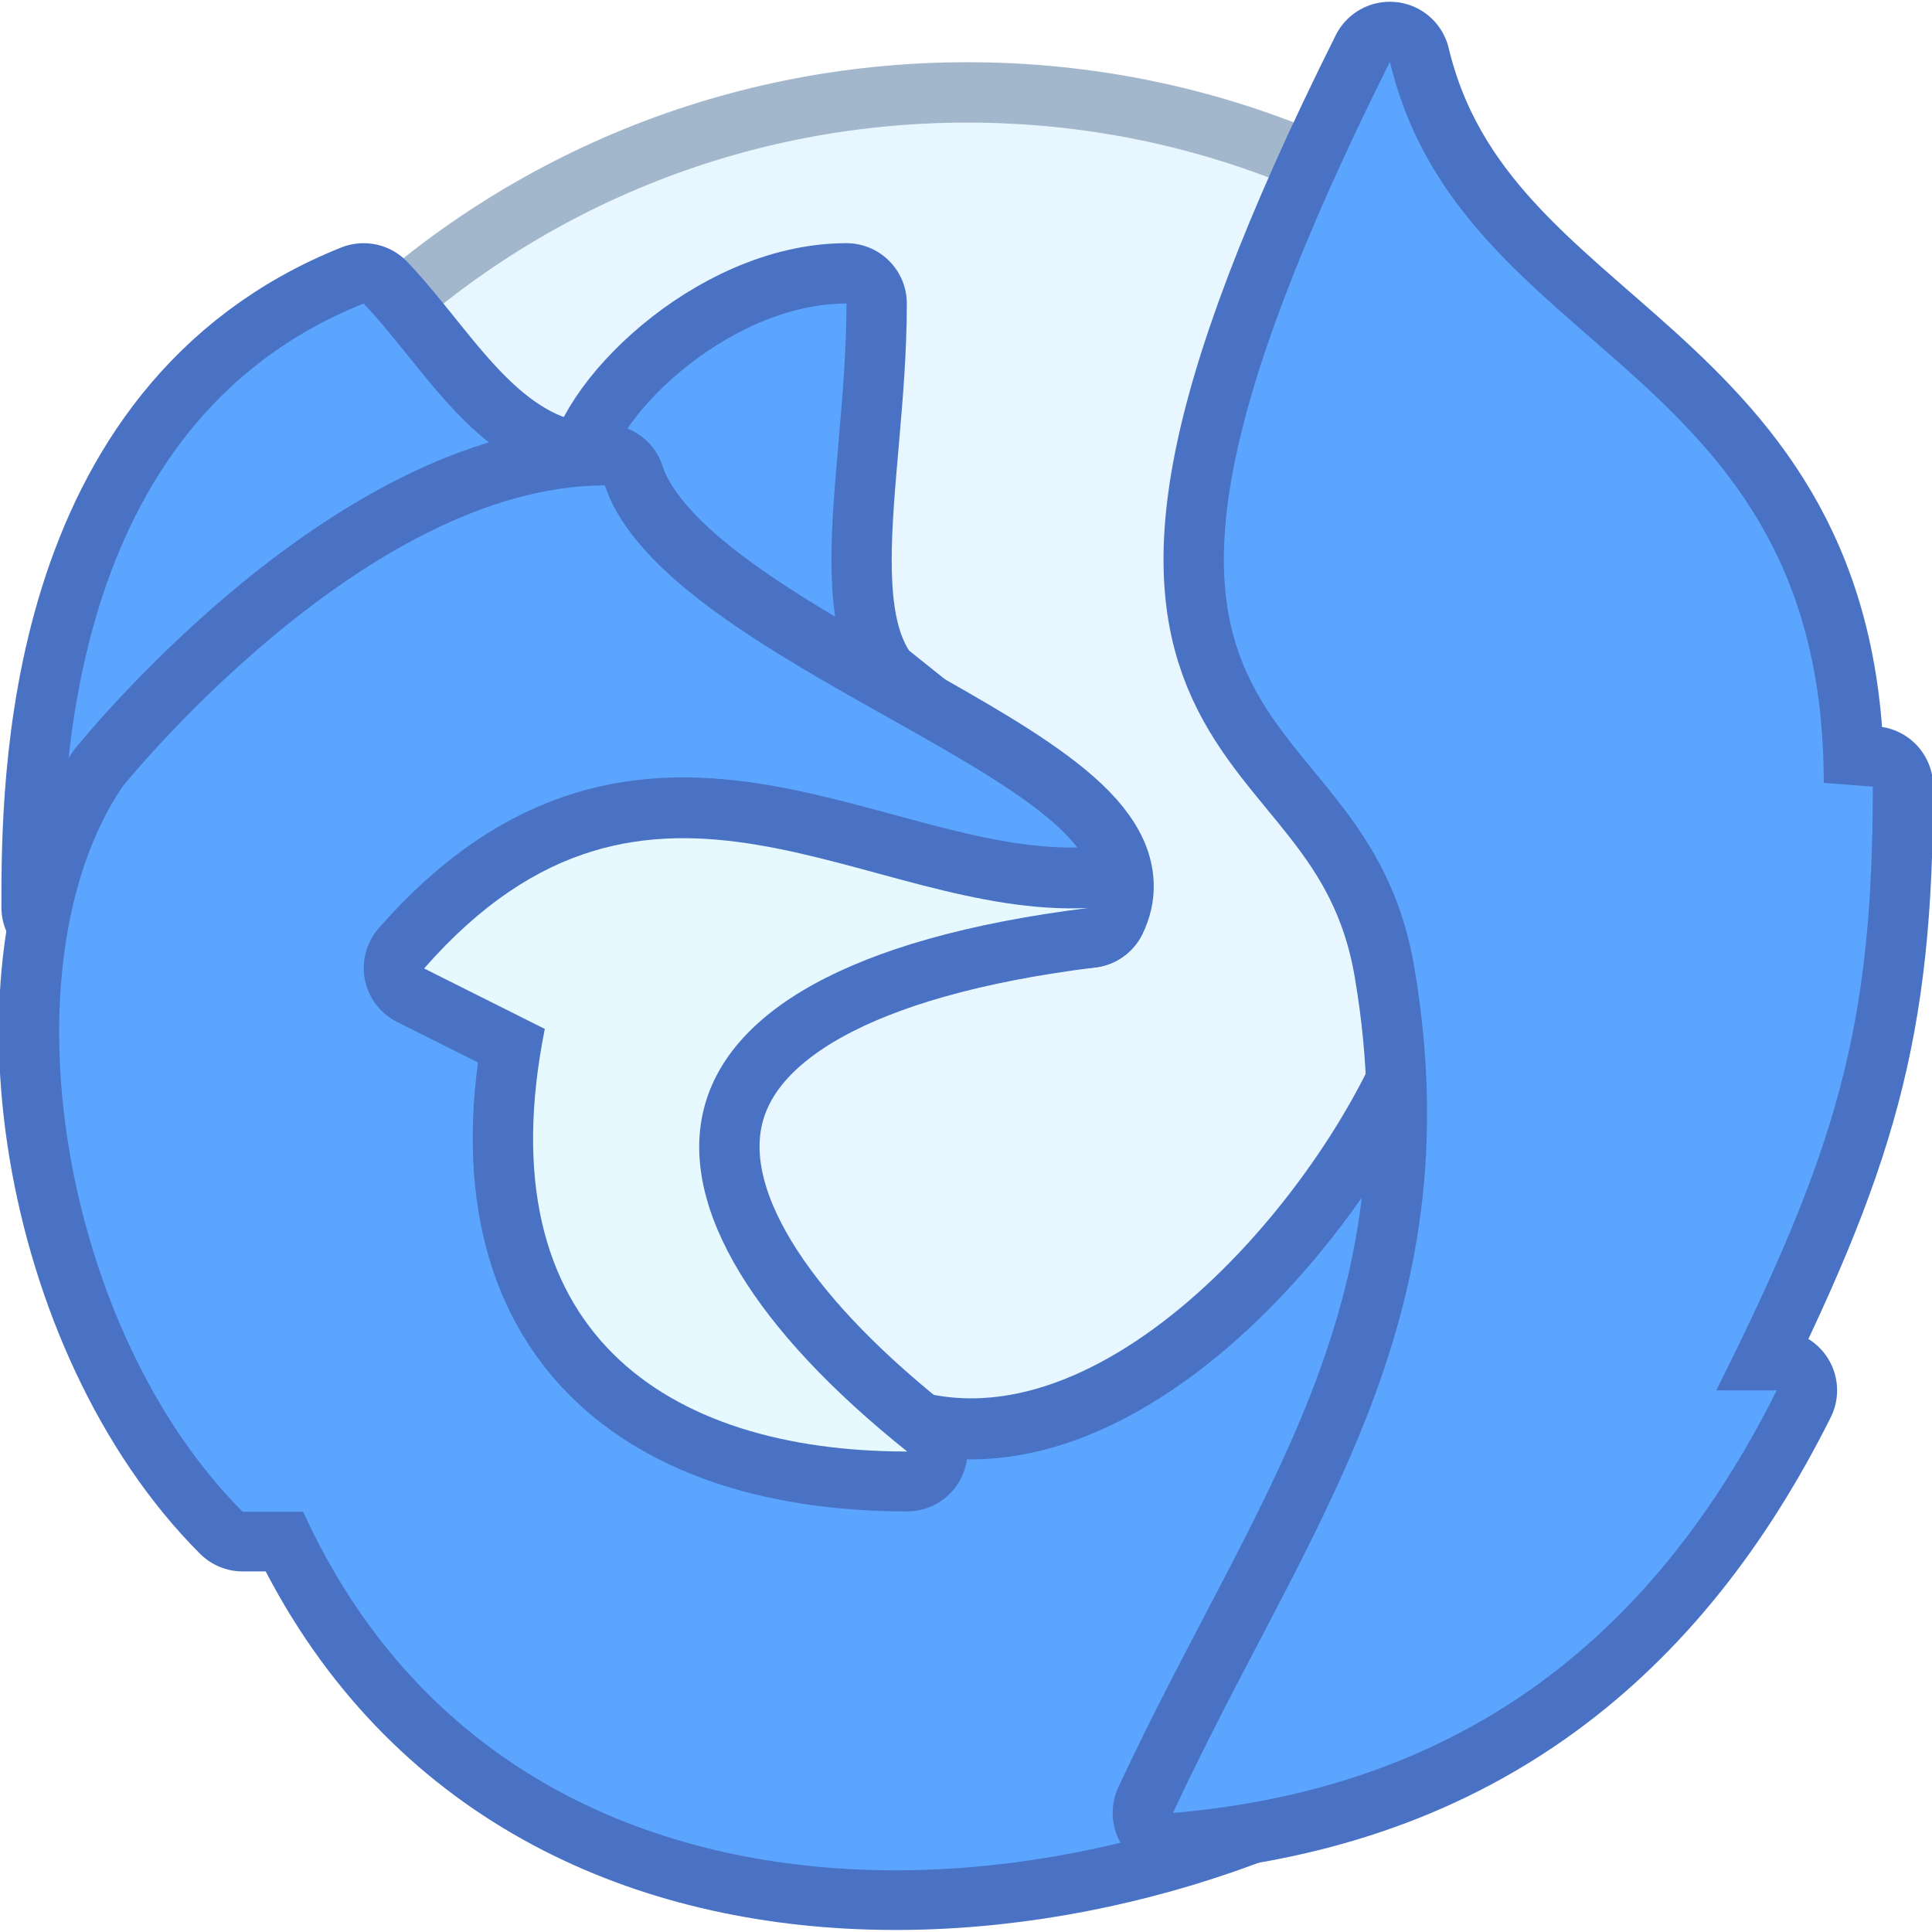
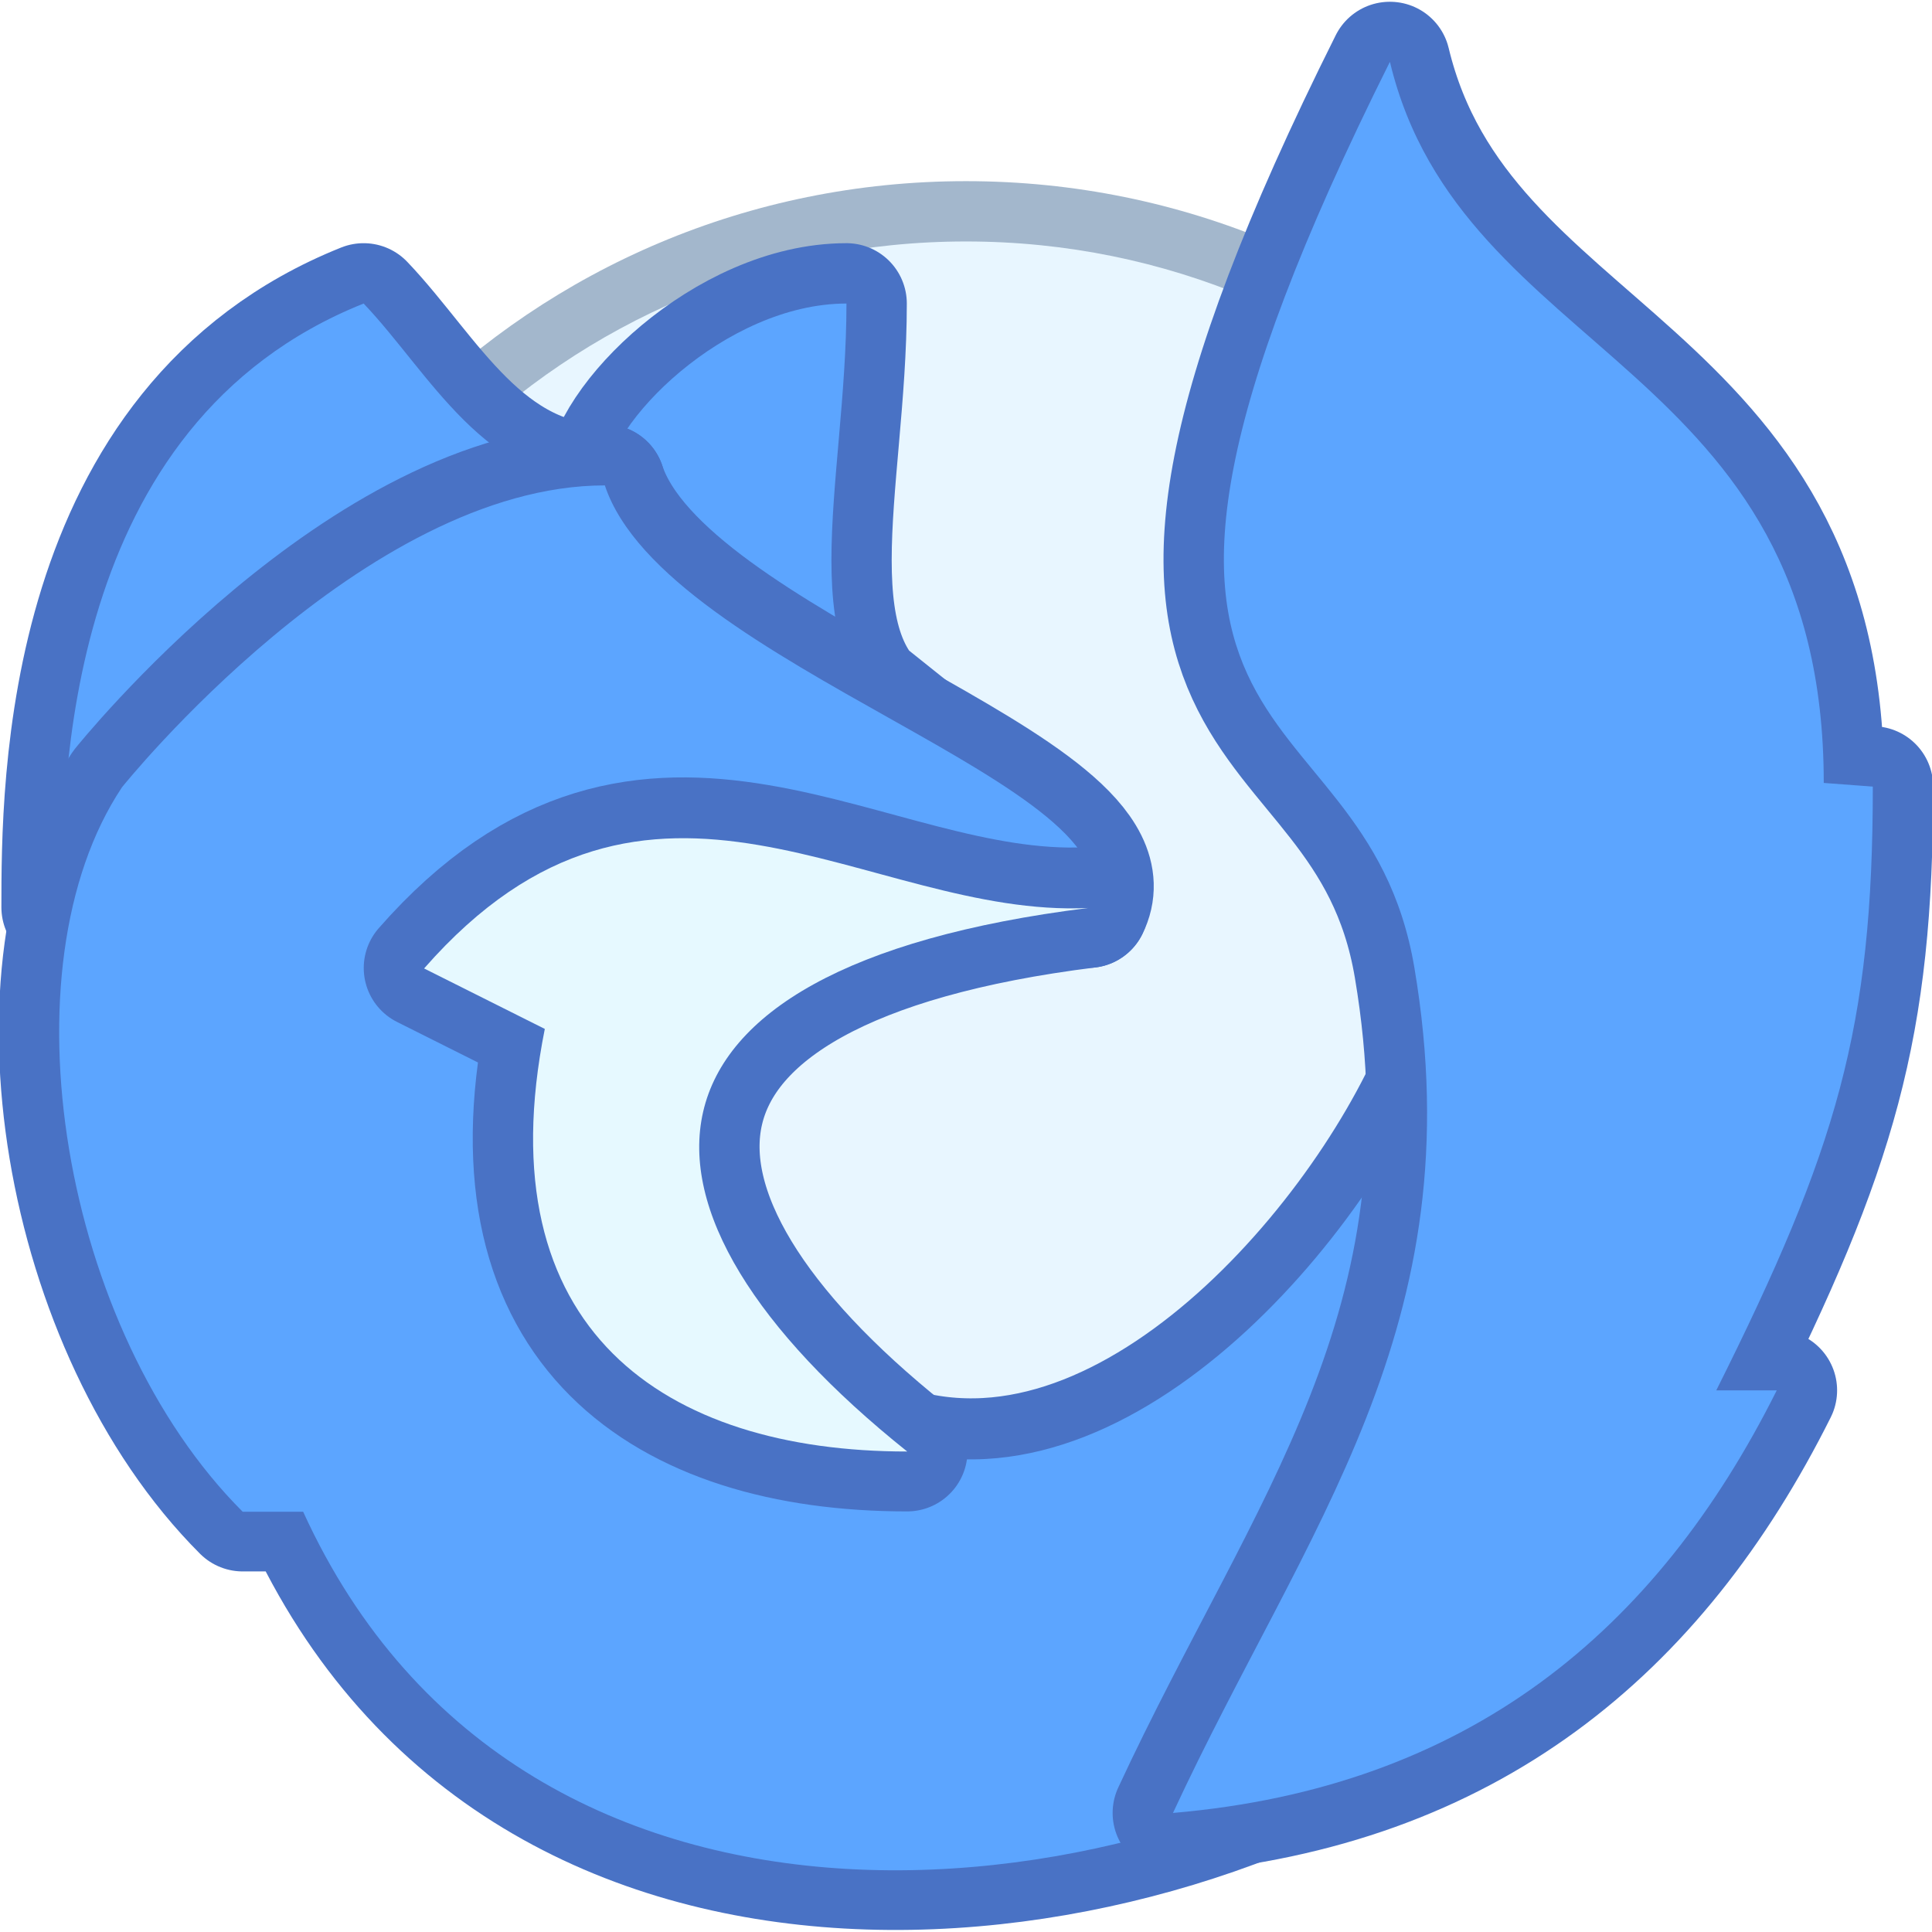
<svg xmlns="http://www.w3.org/2000/svg" width="32" height="32" viewBox="0 0 8.467 8.467" version="1.1" id="svg8">
  <defs id="defs2" />
  <g id="layer1" transform="translate(0,-288.5333)">
    <g id="g4088" transform="translate(2.916612,0.2725575)">
      <g transform="matrix(0.2645833,0,0,0.2645833,11.90623,214.5427)" id="g2574">
-         <path id="path4628" d="m -40,279.65 c 8.31,0 15,6.69 15,15 0,8.31 -6.69,15 -15,15 -8.31,0 -15,-6.69 -15,-15 0,-8.31 6.69,-15 15,-15 z" style="fill:#a3b7cc;fill-opacity:1;stroke:none;stroke-width:1.47;stroke-linecap:round;stroke-linejoin:round;stroke-miterlimit:4;stroke-dasharray:none;stroke-opacity:1" />
-         <path id="path4630" d="m -40,280.65 c 7.756,0 14,6.244 14,14 0,7.756 -6.244,14 -14,14 -7.756,0 -14,-6.244 -14,-14 0,-7.756 6.244,-14 14,-14 z" style="fill:#e8f6ff;fill-opacity:1;stroke:none;stroke-width:1.402;stroke-linecap:round;stroke-linejoin:round;stroke-miterlimit:4;stroke-dasharray:none;stroke-opacity:1" />
+         <path id="path4628" d="m -40.023,281.62 c 7.202,0 13,5.798 13,13 0,7.202 -5.798,13 -13,13 -7.202,0 -13,-5.798 -13,-13 0,-7.202 5.798,-13 13,-13 z" style="fill:#a3b7cc;fill-opacity:1;stroke:none;stroke-width:1.274;stroke-linecap:round;stroke-linejoin:round;stroke-miterlimit:4;stroke-dasharray:none;stroke-opacity:1" />
+         <path id="path4630" d="m -40.023,282.619 c 6.648,0 12,5.352 12,12 0,6.648 -5.352,12 -12,12 -6.648,0 -12,-5.352 -12,-12 0,-6.648 5.352,-12 12,-12 z" style="fill:#e8f6ff;fill-opacity:1;stroke:none;stroke-width:1.202;stroke-linecap:round;stroke-linejoin:round;stroke-miterlimit:4;stroke-dasharray:none;stroke-opacity:1" />
      </g>
      <path id="path1244-9" d="m -0.265,290.385 c 0,-0.265 0.529,-0.794 1.058,-0.794 0,0.794 -0.265,1.587 0.265,1.852 z" style="fill:none;stroke:#4972c5;stroke-width:0.529;stroke-linecap:round;stroke-linejoin:round;stroke-miterlimit:4;stroke-dasharray:none;stroke-opacity:1" />
      <path id="path1244-3-2" d="m -0.265,290.385 c 0,-0.265 0.529,-0.794 1.058,-0.794 0,0.794 -0.264,1.588 0.265,1.852 z" style="fill:#5ca5ff;fill-opacity:1;stroke:none;stroke-width:0.529;stroke-linecap:round;stroke-linejoin:round;stroke-miterlimit:4;stroke-dasharray:none;stroke-opacity:1" />
      <path id="path1227-28" d="m -0.265,290.385 c -0.529,0 -0.768,-0.49 -1.058,-0.794 -1.323,0.529 -1.323,2.117 -1.323,2.646 z" style="fill:none;stroke:#4972c5;stroke-width:0.529;stroke-linecap:round;stroke-linejoin:round;stroke-miterlimit:4;stroke-dasharray:none;stroke-opacity:1" />
      <path id="path1227-2-9" d="m -0.265,290.385 c -0.529,0 -0.768,-0.49 -1.058,-0.794 -1.323,0.529 -1.323,2.117 -1.323,2.646 z" style="fill:#5ca5ff;fill-opacity:1;stroke:none;stroke-width:0.529;stroke-linecap:round;stroke-linejoin:round;stroke-miterlimit:4;stroke-dasharray:none;stroke-opacity:1" />
      <path id="path1261-73" d="m -0.265,290.385 c -1.058,0 -2.117,1.323 -2.117,1.323 -0.529,0.794 -0.265,2.381 0.529,3.175 H -1.587 c 0.973,2.133 3.714,1.777 5.027,0.794 v -2.91 c -0.265,0.794 -1.323,2.117 -2.381,1.852 l -5.292e-4,0.002 c -2.381,-1.59 5.292e-4,-2.383 0.794,-2.383 C 2.117,291.708 6.5510512e-8,291.179 -0.265,290.385 Z" style="fill:none;stroke:#4972c5;stroke-width:0.529;stroke-linecap:round;stroke-linejoin:round;stroke-miterlimit:4;stroke-dasharray:none;stroke-opacity:1" />
      <path id="path1261-73-5" d="m -0.265,290.388 c -1.058,0 -2.117,1.323 -2.117,1.323 -0.529,0.794 -0.265,2.381 0.529,3.175 h 0.265 c 0.973,2.133 3.714,1.777 5.027,0.794 v -2.91 c -0.265,0.794 -1.323,2.117 -2.381,1.852 l -5.292e-4,0.002 c -2.381,-1.59 5.292e-4,-2.383 0.794,-2.383 0.265,-0.529 -1.852,-1.058 -2.117,-1.852 z" style="fill:#5ca5ff;fill-opacity:1;stroke:none;stroke-width:0.529;stroke-linecap:round;stroke-linejoin:round;stroke-miterlimit:4;stroke-dasharray:none;stroke-opacity:1" />
      <path id="path1175-1" d="m 1.058,294.619 c -1.323,-1.058 -1.323,-2.117 0.794,-2.381 -0.969,0.046 -1.915,-0.87 -2.91,0.265 l 0.529,0.265 c -0.265,1.323 0.529,1.852 1.588,1.852 z" style="fill:none;stroke:#4972c5;stroke-width:0.529;stroke-linecap:butt;stroke-linejoin:round;stroke-miterlimit:4;stroke-dasharray:none;stroke-opacity:1" />
      <path id="path1175-7-2" d="m 1.058,294.621 c -1.323,-1.058 -1.323,-2.117 0.794,-2.381 -0.969,0.046 -1.915,-0.87 -2.91,0.265 l 0.529,0.265 c -0.265,1.323 0.529,1.852 1.588,1.852 z" style="fill:#e6f9ff;fill-opacity:1;stroke:none;stroke-width:0.529;stroke-linecap:butt;stroke-linejoin:round;stroke-miterlimit:4;stroke-dasharray:none;stroke-opacity:1" />
      <path id="path1143-1-8-9-9" d="m 3.175,288.533 c 0.314,1.307 1.901,1.307 1.901,3.159 l 0.215,0.016 c 0,1.058 -0.157,1.588 -0.686,2.646 h 0.265 c -0.529,1.058 -1.354,1.741 -2.646,1.852 0.58,-1.25 1.324,-2.128 1.058,-3.704 -0.222,-1.317 -1.695,-0.794 -0.108,-3.969 z" style="fill:none;fill-opacity:1;stroke:#4972c5;stroke-width:0.529;stroke-linecap:butt;stroke-linejoin:round;stroke-miterlimit:4;stroke-dasharray:none;stroke-opacity:1" />
      <path style="fill:#5ca5ff;fill-opacity:1;stroke:none;stroke-width:0.529;stroke-linecap:butt;stroke-linejoin:round;stroke-miterlimit:4;stroke-dasharray:none;stroke-opacity:1" d="m 3.175,288.533 c 0.314,1.307 1.901,1.307 1.901,3.159 l 0.215,0.016 c 0,1.058 -0.157,1.588 -0.686,2.646 h 0.265 c -0.529,1.058 -1.354,1.741 -2.646,1.852 0.58,-1.25 1.324,-2.128 1.058,-3.704 -0.222,-1.317 -1.695,-0.794 -0.108,-3.969 z" id="path1143-1-8-9-9-4" />
    </g>
  </g>
</svg>
